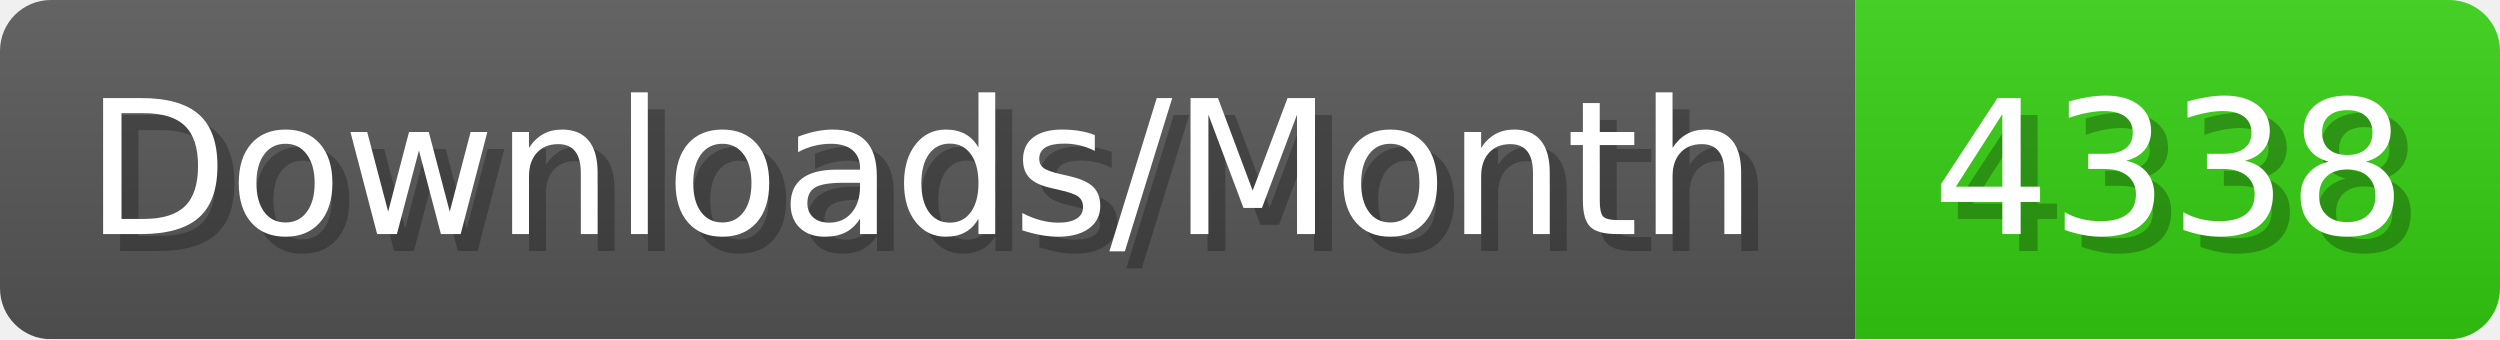
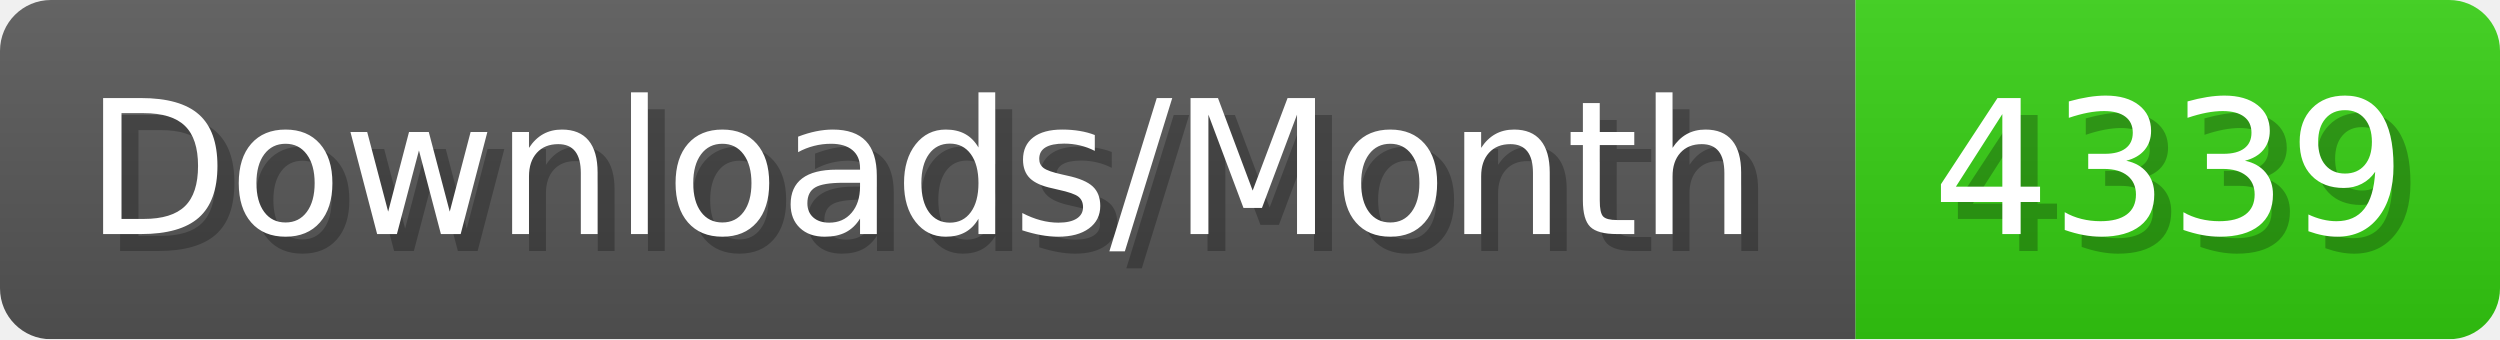
- <svg xmlns="http://www.w3.org/2000/svg" width="147.4" height="20" viewBox="0 0 1474 200" role="img" aria-label="Downloads/Month: 4338">
+ <svg xmlns="http://www.w3.org/2000/svg" width="147.4" height="20" viewBox="0 0 1474 200" role="img" aria-label="Downloads/Month: 4339">
  <linearGradient id="YlXUI" x2="0" y2="100%">
    <stop offset="0" stop-opacity=".1" stop-color="#EEE" />
    <stop offset="1" stop-opacity=".1" />
  </linearGradient>
  <mask id="JHhop">
    <rect width="1474" height="200" rx="30" fill="#FFF" />
  </mask>
  <g mask="url(#JHhop)">
    <rect width="1094" height="200" fill="#555" />
    <rect width="380" height="200" fill="#3C1" x="1094" />
    <rect width="1474" height="200" fill="url(#YlXUI)" />
  </g>
  <g aria-hidden="true" fill="#fff" text-anchor="start" font-family="Verdana,DejaVu Sans,sans-serif" font-size="110">
    <text x="60" y="148" textLength="994" fill="#000" opacity="0.25">Downloads/Month</text>
    <text x="50" y="138" textLength="994">Downloads/Month</text>
-     <text x="1149" y="148" textLength="280" fill="#000" opacity="0.25">4338</text>
-     <text x="1139" y="138" textLength="280">4338</text>
+     <text x="1149" y="148" textLength="280" fill="#000" opacity="0.25">4339</text>
+     <text x="1139" y="138" textLength="280">4339</text>
  </g>
</svg>
